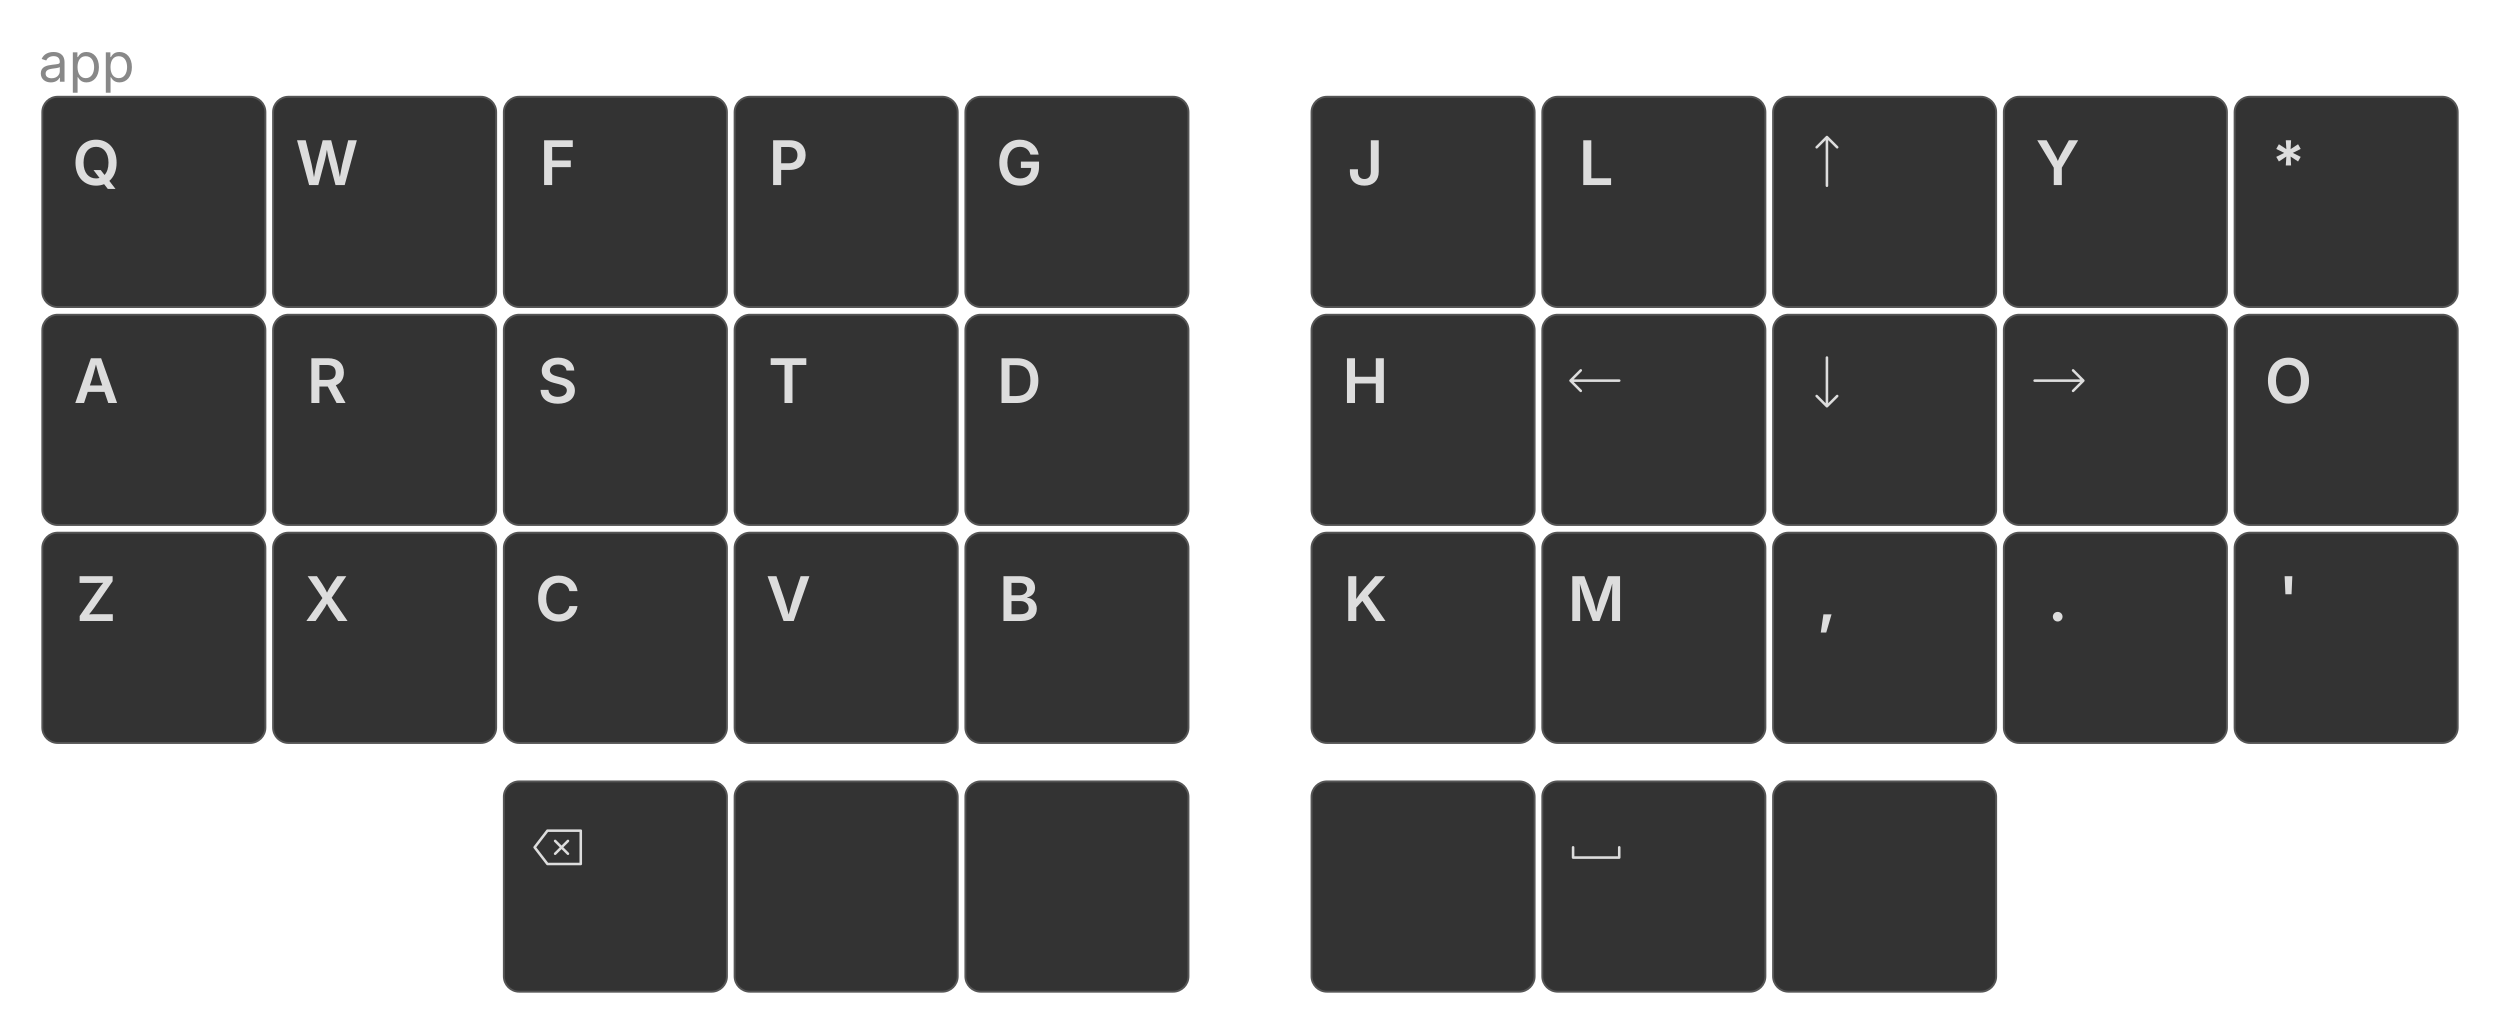
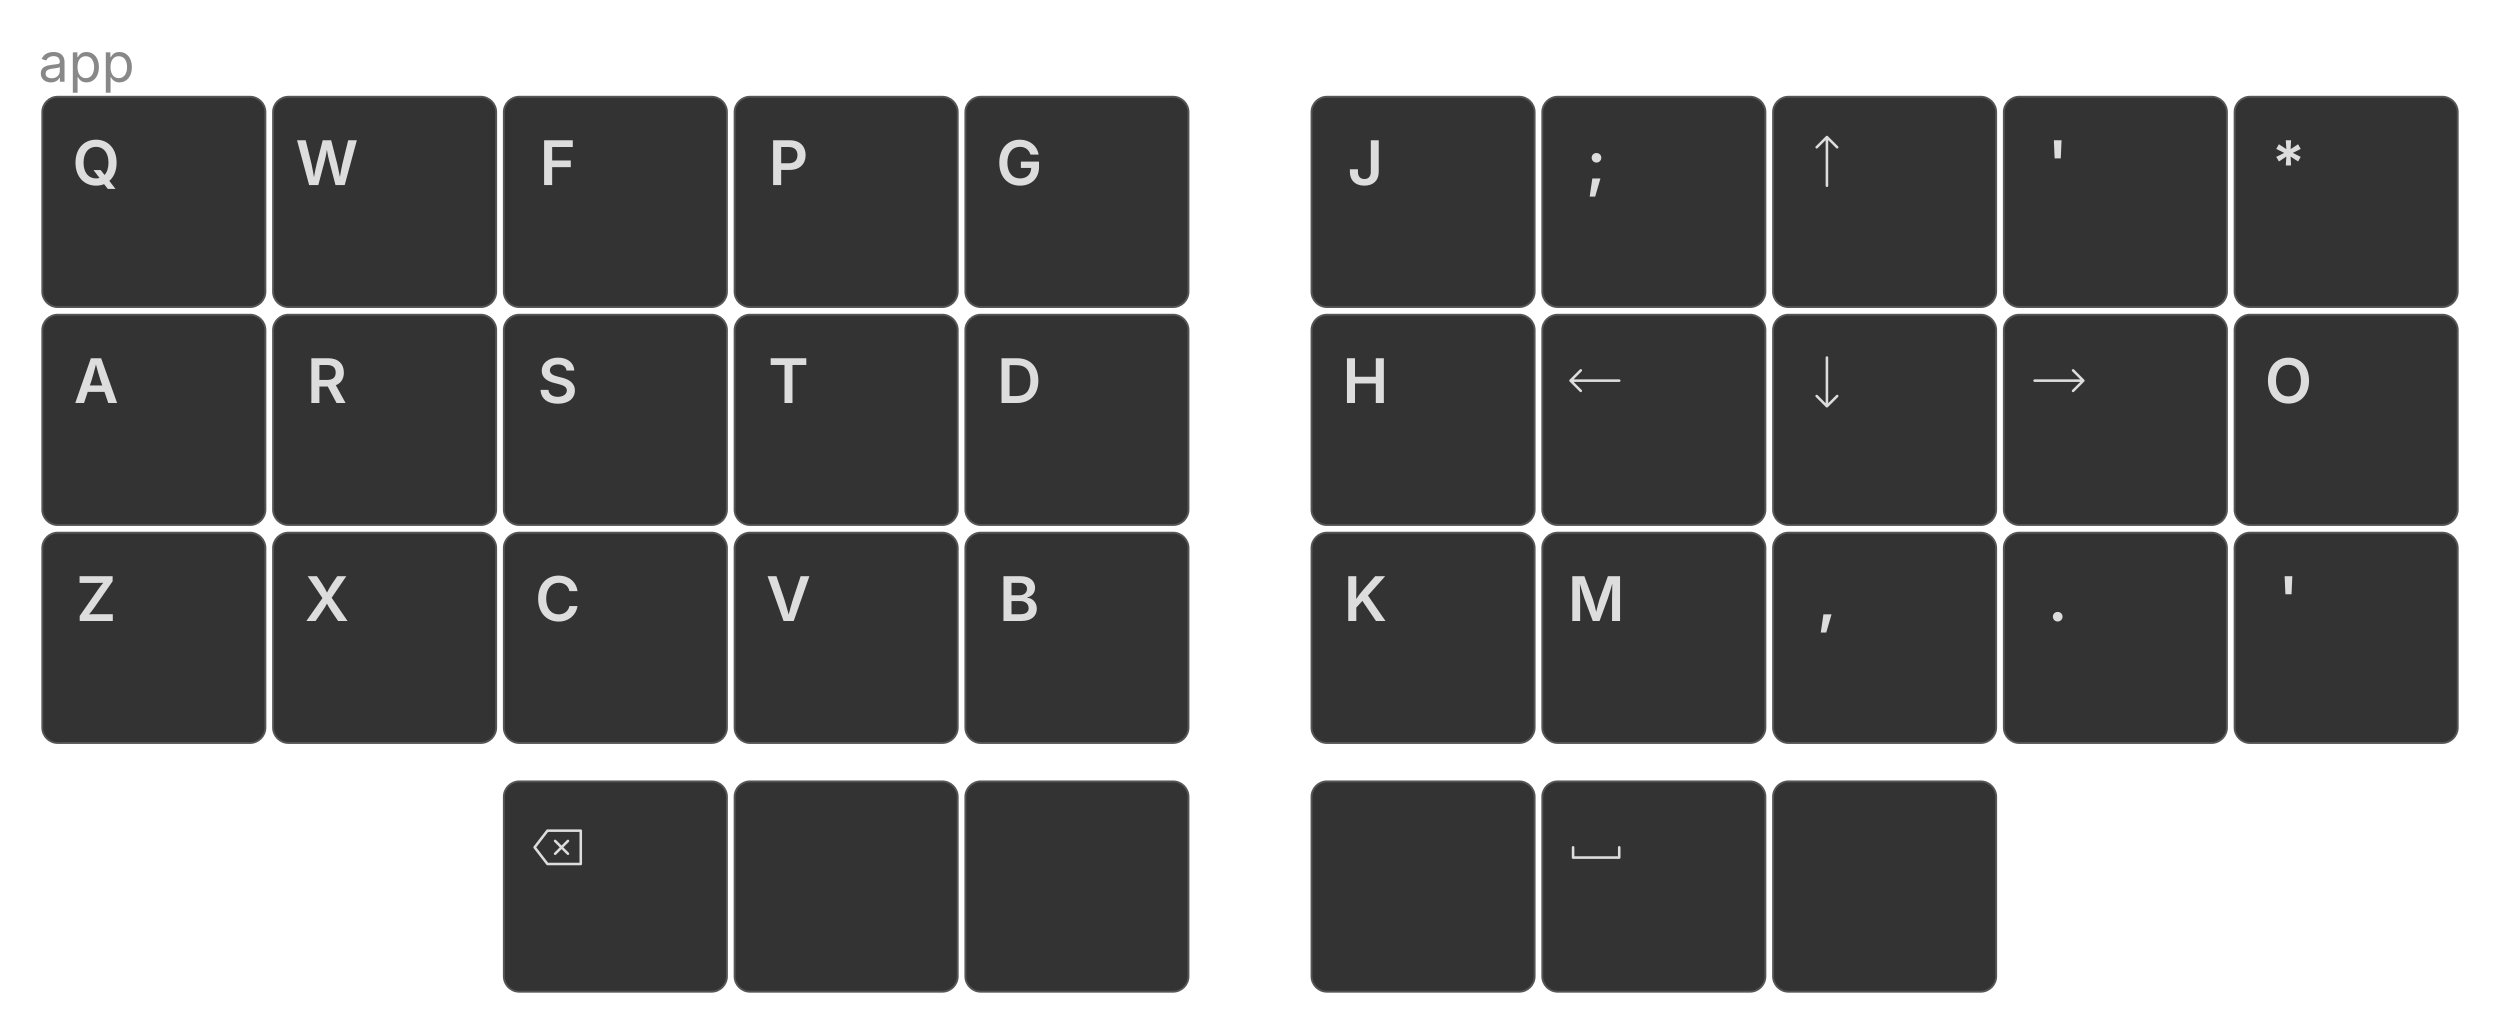
<svg xmlns="http://www.w3.org/2000/svg" class="keymap" width="650" height="267" viewBox="-10 -24 650.0 266.68">
  <style>/* Inter for letters. cairosvg uses only the first family, so marks
       Inter lacks (✦ ⇊ ⇈) set .dejavu; browsers still walk the stack. */
    svg.keymap { background: #1e1e2e;
                 font-family: Inter, "DejaVu Sans", "Segoe UI Symbol",
                              "Apple Symbols", sans-serif; }
    text.dejavu { font-family: "DejaVu Sans", "Segoe UI Symbol",
                  "Apple Symbols", sans-serif; }
    rect.keycap { fill: #333333; stroke: #555555; stroke-width: 0.5px; }
    text { fill: #c8c8c8; text-anchor: middle; dominant-baseline: central; }
    text.base { font-size: 16px; font-weight: 600; fill: #dddddd; }
    text.hold { font-size: 11px; }
    text.sym { font-size: 13px; fill: #9999ff; }
    text.num { font-size: 13px; fill: #ee9944; }
    text.oneshot { font-size: 12px; font-weight: 600; }
    use.glyph { fill: none; stroke: #c8c8c8; stroke-width: 2px;
                stroke-linecap: round; stroke-linejoin: round; }
    use.glyph.base { stroke: #dddddd; }
    use.glyph.sym { stroke: #9999ff; }
    use.glyph.num { stroke: #ee9944; }
    use.glyph.hold.tap-preferred.mod { stroke: #8a8a8a; }
    use.glyph.hold.hold-preferred.mod, use.glyph.oneshot.mod { stroke: #d0d0d0; }
    use.glyph.hold.hold-preferred.sym, use.glyph.oneshot.sym,
    use.glyph.hold.hold-preferred.nav, use.glyph.oneshot.nav { stroke: #1a1a1a; }
    use.glyph.hold.tap-preferred.sym { stroke: #9999ff; }
    use.glyph.hold.tap-preferred.nav { stroke: #ee9944; }
    rect.hold-box { stroke-width: 1.2px; }
    rect.hold-box.tap-preferred.mod { fill: none; stroke: #8a8a8a; }
    rect.hold-box.tap-preferred.sym { fill: none; stroke: #9999ff; }
    rect.hold-box.tap-preferred.nav { fill: none; stroke: #ee9944; }
    rect.hold-box.hold-preferred.mod { fill: #4a4a4a; stroke: #4a4a4a; }
    rect.hold-box.hold-preferred.sym { fill: #6666bb; stroke: #6666bb; }
    rect.hold-box.hold-preferred.nav { fill: #aa7755; stroke: #aa7755; }
    rect.hold-box.oneshot.mod { fill: #4a4a4a; stroke: #4a4a4a; }
    rect.hold-box.oneshot.sym { fill: #6666bb; stroke: #6666bb; }
    rect.hold-box.oneshot.nav { fill: #aa7755; stroke: #aa7755; }
    text.hold.hold-preferred.mod, text.oneshot.mod { fill: #d0d0d0; font-weight: 700; }
    text.hold.hold-preferred.sym, text.oneshot.sym,
    text.hold.hold-preferred.nav, text.oneshot.nav { fill: #1a1a1a; font-weight: 700; }
    text.hold.tap-preferred { fill: #8a8a8a; }
    text.hold.symbol { font-size: 14px; }
    text.oneshot.symbol { font-size: 16px; }
    text.title { font-size: 14px; fill: #888888; text-anchor: start; }</style>
  <defs>
    <path id="glyph_backspace" class="symbol" transform="scale(0.333333) translate(-24,-24)" d="M22,19l10,10 M22,29l10-10 M6,24l10,13h26v-26h-26z" />
    <path id="glyph_delete-word" class="symbol" transform="scale(0.333333) translate(-24,-24)" d="M22,19l10,10 M22,29l10-10 M6,24l10,13h26v-26h-26z M6,17l-6,7,6,7" />
    <path id="glyph_return" class="symbol" transform="scale(0.333333) translate(-24,-24)" d="M42,13V27H6 m8-8l-8,8l8,8" />
    <path id="glyph_space" class="symbol" transform="scale(0.333333) translate(-24,-24)" d="M42,24V32H6V24" />
    <path id="glyph_escape" class="symbol" transform="scale(0.333333) translate(-24,-24)" d="M24,24l-18-18 m0,10v-10h10 M24,6A18,18,0,1,1,6,24" />
    <path id="glyph_up" class="symbol" transform="scale(0.333333) translate(-24,-24)" d="M24,42v-36 m-8,6l8-8l8,8" />
    <path id="glyph_down" class="symbol" transform="scale(0.333333) translate(-24,-24)" d="M24,6v36 m-8,-6l8,8l8-8" />
    <path id="glyph_left" class="symbol" transform="scale(0.333333) translate(-24,-24)" d="M42,24h-36 m6-8l-8,8l8,8" />
    <path id="glyph_right" class="symbol" transform="scale(0.333333) translate(-24,-24)" d="M6,24h36 m-6-8l8,8l-8,8" />
    <path id="glyph_tab" class="symbol" transform="scale(0.333333) translate(-24,-24)" d="M6,12H32m-5-6l7,6l-7,6 M6,36H32m-5-6l7,6l-7,6 M42,8v32" />
    <path id="glyph_btab" class="symbol" transform="scale(0.333333) translate(-24,-24)" d="M42,12H16m5-6l-7,6l7,6 M42,36H16m5-6l-7,6l7,6 M6,8v32" />
    <path id="glyph_home" class="symbol" transform="scale(0.333333) translate(-24,-24)" d="M8,10v28 M8,16h32 M8,32h20" />
    <path id="glyph_end" class="symbol" transform="scale(0.333333) translate(-24,-24)" d="M40,10v28 M8,16h32 M20,32h20" />
    <path id="glyph_word-left" class="symbol" transform="scale(0.333333) translate(-24,-24)" d="M22,24h-16m6-8l-8,8l8,8 M26,17h16v14h-16z" />
    <path id="glyph_word-right" class="symbol" transform="scale(0.333333) translate(-24,-24)" d="M6,17h16v14h-16z M26,24h16m-6-8l8,8l-8,8" />
    <path id="glyph_hist-back" class="symbol" transform="scale(0.333333) translate(-24,-24)" d="M36,32A14,14 0 1 0 24,12m8-8l-8,8l8,8" />
    <path id="glyph_hist-fwd" class="symbol" transform="scale(0.333333) translate(-24,-24)" d="M12,32A14,14 0 1 1 24,12m-8-8l8,8l-8,8" />
    <path id="glyph_app-tab-prev" class="symbol" transform="scale(0.333333) translate(-24,-24)" d="M6,10h18v10h18v20H6z" />
    <path id="glyph_app-tab-next" class="symbol" transform="scale(0.333333) translate(-24,-24)" d="M6,20h18v-10h18v30H6z" />
    <path id="glyph_bluetooth" class="symbol" transform="scale(0.333333) translate(-24,-24)" d="M12,16 L36,32 L24,40 L24,8 L36,16 L12,32" />
  </defs>
  <text class="title" x="0" y="-8">app</text>
  <g transform="translate(0.00,0.00)">
    <rect class="keycap" x="1.0" y="1.0" width="58.0" height="54.67" rx="4.0" ry="4.0" />
    <text class="base" x="15.0" y="18.134">Q</text>
  </g>
  <g transform="translate(60.00,0.00)">
    <rect class="keycap" x="1.0" y="1.0" width="58.0" height="54.67" rx="4.0" ry="4.0" />
    <text class="base" x="15.0" y="18.134">W</text>
  </g>
  <g transform="translate(120.00,0.00)">
    <rect class="keycap" x="1.0" y="1.0" width="58.0" height="54.67" rx="4.0" ry="4.0" />
    <text class="base" x="15.0" y="18.134">F</text>
  </g>
  <g transform="translate(180.00,0.00)">
    <rect class="keycap" x="1.0" y="1.0" width="58.0" height="54.67" rx="4.0" ry="4.0" />
    <text class="base" x="15.0" y="18.134">P</text>
  </g>
  <g transform="translate(240.00,0.00)">
    <rect class="keycap" x="1.0" y="1.0" width="58.0" height="54.67" rx="4.0" ry="4.0" />
    <text class="base" x="15.0" y="18.134">G</text>
  </g>
  <g transform="translate(330.00,0.00)">
    <rect class="keycap" x="1.0" y="1.0" width="58.0" height="54.67" rx="4.0" ry="4.0" />
    <text class="base" x="15.0" y="18.134">J</text>
  </g>
  <g transform="translate(390.00,0.00)">
    <rect class="keycap" x="1.0" y="1.0" width="58.0" height="54.67" rx="4.0" ry="4.0" />
-     <text class="base" x="15.0" y="18.134">L</text>
+     <text class="base" x="15.0" y="18.134">;</text>
  </g>
  <g transform="translate(450.00,0.00)">
    <rect class="keycap" x="1.0" y="1.0" width="58.0" height="54.67" rx="4.0" ry="4.0" />
    <use class="glyph base" href="#glyph_up" x="15.0" y="18.134" />
  </g>
  <g transform="translate(510.00,0.00)">
    <rect class="keycap" x="1.0" y="1.0" width="58.0" height="54.67" rx="4.0" ry="4.0" />
-     <text class="base" x="15.0" y="18.134">Y</text>
+     <text class="base" x="15.0" y="18.134">'</text>
  </g>
  <g transform="translate(570.00,0.00)">
    <rect class="keycap" x="1.0" y="1.0" width="58.0" height="54.67" rx="4.0" ry="4.0" />
    <text class="base" x="15.0" y="18.134">*</text>
  </g>
  <g transform="translate(0.00,56.67)">
    <rect class="keycap" x="1.0" y="1.0" width="58.0" height="54.67" rx="4.0" ry="4.0" />
    <text class="base" x="15.0" y="18.134">A</text>
  </g>
  <g transform="translate(60.00,56.67)">
    <rect class="keycap" x="1.0" y="1.0" width="58.0" height="54.67" rx="4.0" ry="4.0" />
    <text class="base" x="15.0" y="18.134">R</text>
  </g>
  <g transform="translate(120.00,56.67)">
    <rect class="keycap" x="1.0" y="1.0" width="58.0" height="54.67" rx="4.0" ry="4.0" />
    <text class="base" x="15.0" y="18.134">S</text>
  </g>
  <g transform="translate(180.00,56.67)">
    <rect class="keycap" x="1.0" y="1.0" width="58.0" height="54.67" rx="4.0" ry="4.0" />
    <text class="base" x="15.0" y="18.134">T</text>
  </g>
  <g transform="translate(240.00,56.67)">
    <rect class="keycap" x="1.0" y="1.0" width="58.0" height="54.67" rx="4.0" ry="4.0" />
    <text class="base" x="15.0" y="18.134">D</text>
  </g>
  <g transform="translate(330.00,56.67)">
    <rect class="keycap" x="1.0" y="1.0" width="58.0" height="54.67" rx="4.0" ry="4.0" />
    <text class="base" x="15.0" y="18.134">H</text>
  </g>
  <g transform="translate(390.00,56.67)">
    <rect class="keycap" x="1.0" y="1.0" width="58.0" height="54.67" rx="4.0" ry="4.0" />
    <use class="glyph base" href="#glyph_left" x="15.0" y="18.134" />
  </g>
  <g transform="translate(450.00,56.67)">
    <rect class="keycap" x="1.0" y="1.0" width="58.0" height="54.67" rx="4.0" ry="4.0" />
    <use class="glyph base" href="#glyph_down" x="15.0" y="18.134" />
  </g>
  <g transform="translate(510.00,56.67)">
    <rect class="keycap" x="1.0" y="1.0" width="58.0" height="54.67" rx="4.0" ry="4.0" />
    <use class="glyph base" href="#glyph_right" x="15.0" y="18.134" />
  </g>
  <g transform="translate(570.00,56.67)">
    <rect class="keycap" x="1.0" y="1.0" width="58.0" height="54.67" rx="4.0" ry="4.0" />
    <text class="base" x="15.0" y="18.134">O</text>
  </g>
  <g transform="translate(0.00,113.34)">
    <rect class="keycap" x="1.0" y="1.0" width="58.0" height="54.67" rx="4.0" ry="4.0" />
    <text class="base" x="15.0" y="18.134">Z</text>
  </g>
  <g transform="translate(60.00,113.34)">
    <rect class="keycap" x="1.0" y="1.0" width="58.0" height="54.67" rx="4.0" ry="4.0" />
    <text class="base" x="15.0" y="18.134">X</text>
  </g>
  <g transform="translate(120.00,113.34)">
    <rect class="keycap" x="1.0" y="1.0" width="58.0" height="54.67" rx="4.0" ry="4.0" />
    <text class="base" x="15.0" y="18.134">C</text>
  </g>
  <g transform="translate(180.00,113.34)">
    <rect class="keycap" x="1.0" y="1.0" width="58.0" height="54.67" rx="4.0" ry="4.0" />
    <text class="base" x="15.0" y="18.134">V</text>
  </g>
  <g transform="translate(240.00,113.34)">
    <rect class="keycap" x="1.0" y="1.0" width="58.0" height="54.67" rx="4.0" ry="4.0" />
    <text class="base" x="15.0" y="18.134">B</text>
  </g>
  <g transform="translate(330.00,113.34)">
    <rect class="keycap" x="1.0" y="1.0" width="58.0" height="54.67" rx="4.0" ry="4.0" />
    <text class="base" x="15.0" y="18.134">K</text>
  </g>
  <g transform="translate(390.00,113.34)">
    <rect class="keycap" x="1.0" y="1.0" width="58.0" height="54.67" rx="4.0" ry="4.0" />
    <text class="base" x="15.0" y="18.134">M</text>
  </g>
  <g transform="translate(450.00,113.34)">
    <rect class="keycap" x="1.0" y="1.0" width="58.0" height="54.67" rx="4.0" ry="4.0" />
    <text class="base" x="15.0" y="18.134">,</text>
  </g>
  <g transform="translate(510.00,113.34)">
    <rect class="keycap" x="1.0" y="1.0" width="58.0" height="54.67" rx="4.0" ry="4.0" />
    <text class="base" x="15.0" y="18.134">.</text>
  </g>
  <g transform="translate(570.00,113.34)">
    <rect class="keycap" x="1.0" y="1.0" width="58.0" height="54.67" rx="4.0" ry="4.0" />
    <text class="base" x="15.0" y="18.134">'</text>
  </g>
  <g transform="translate(120.00,178.01)">
    <rect class="keycap" x="1.0" y="1.0" width="58.0" height="54.67" rx="4.0" ry="4.0" />
    <use class="glyph base" href="#glyph_backspace" x="15.0" y="18.134" />
  </g>
  <g transform="translate(180.00,178.01)">
    <rect class="keycap" x="1.0" y="1.0" width="58.0" height="54.67" rx="4.0" ry="4.0" />
  </g>
  <g transform="translate(240.00,178.01)">
    <rect class="keycap" x="1.0" y="1.0" width="58.0" height="54.67" rx="4.0" ry="4.0" />
  </g>
  <g transform="translate(330.00,178.01)">
    <rect class="keycap" x="1.0" y="1.0" width="58.0" height="54.67" rx="4.0" ry="4.0" />
  </g>
  <g transform="translate(390.00,178.01)">
    <rect class="keycap" x="1.0" y="1.0" width="58.0" height="54.67" rx="4.0" ry="4.0" />
    <use class="glyph base" href="#glyph_space" x="15.0" y="18.134" />
  </g>
  <g transform="translate(450.00,178.01)">
    <rect class="keycap" x="1.0" y="1.0" width="58.0" height="54.67" rx="4.0" ry="4.0" />
  </g>
</svg>
